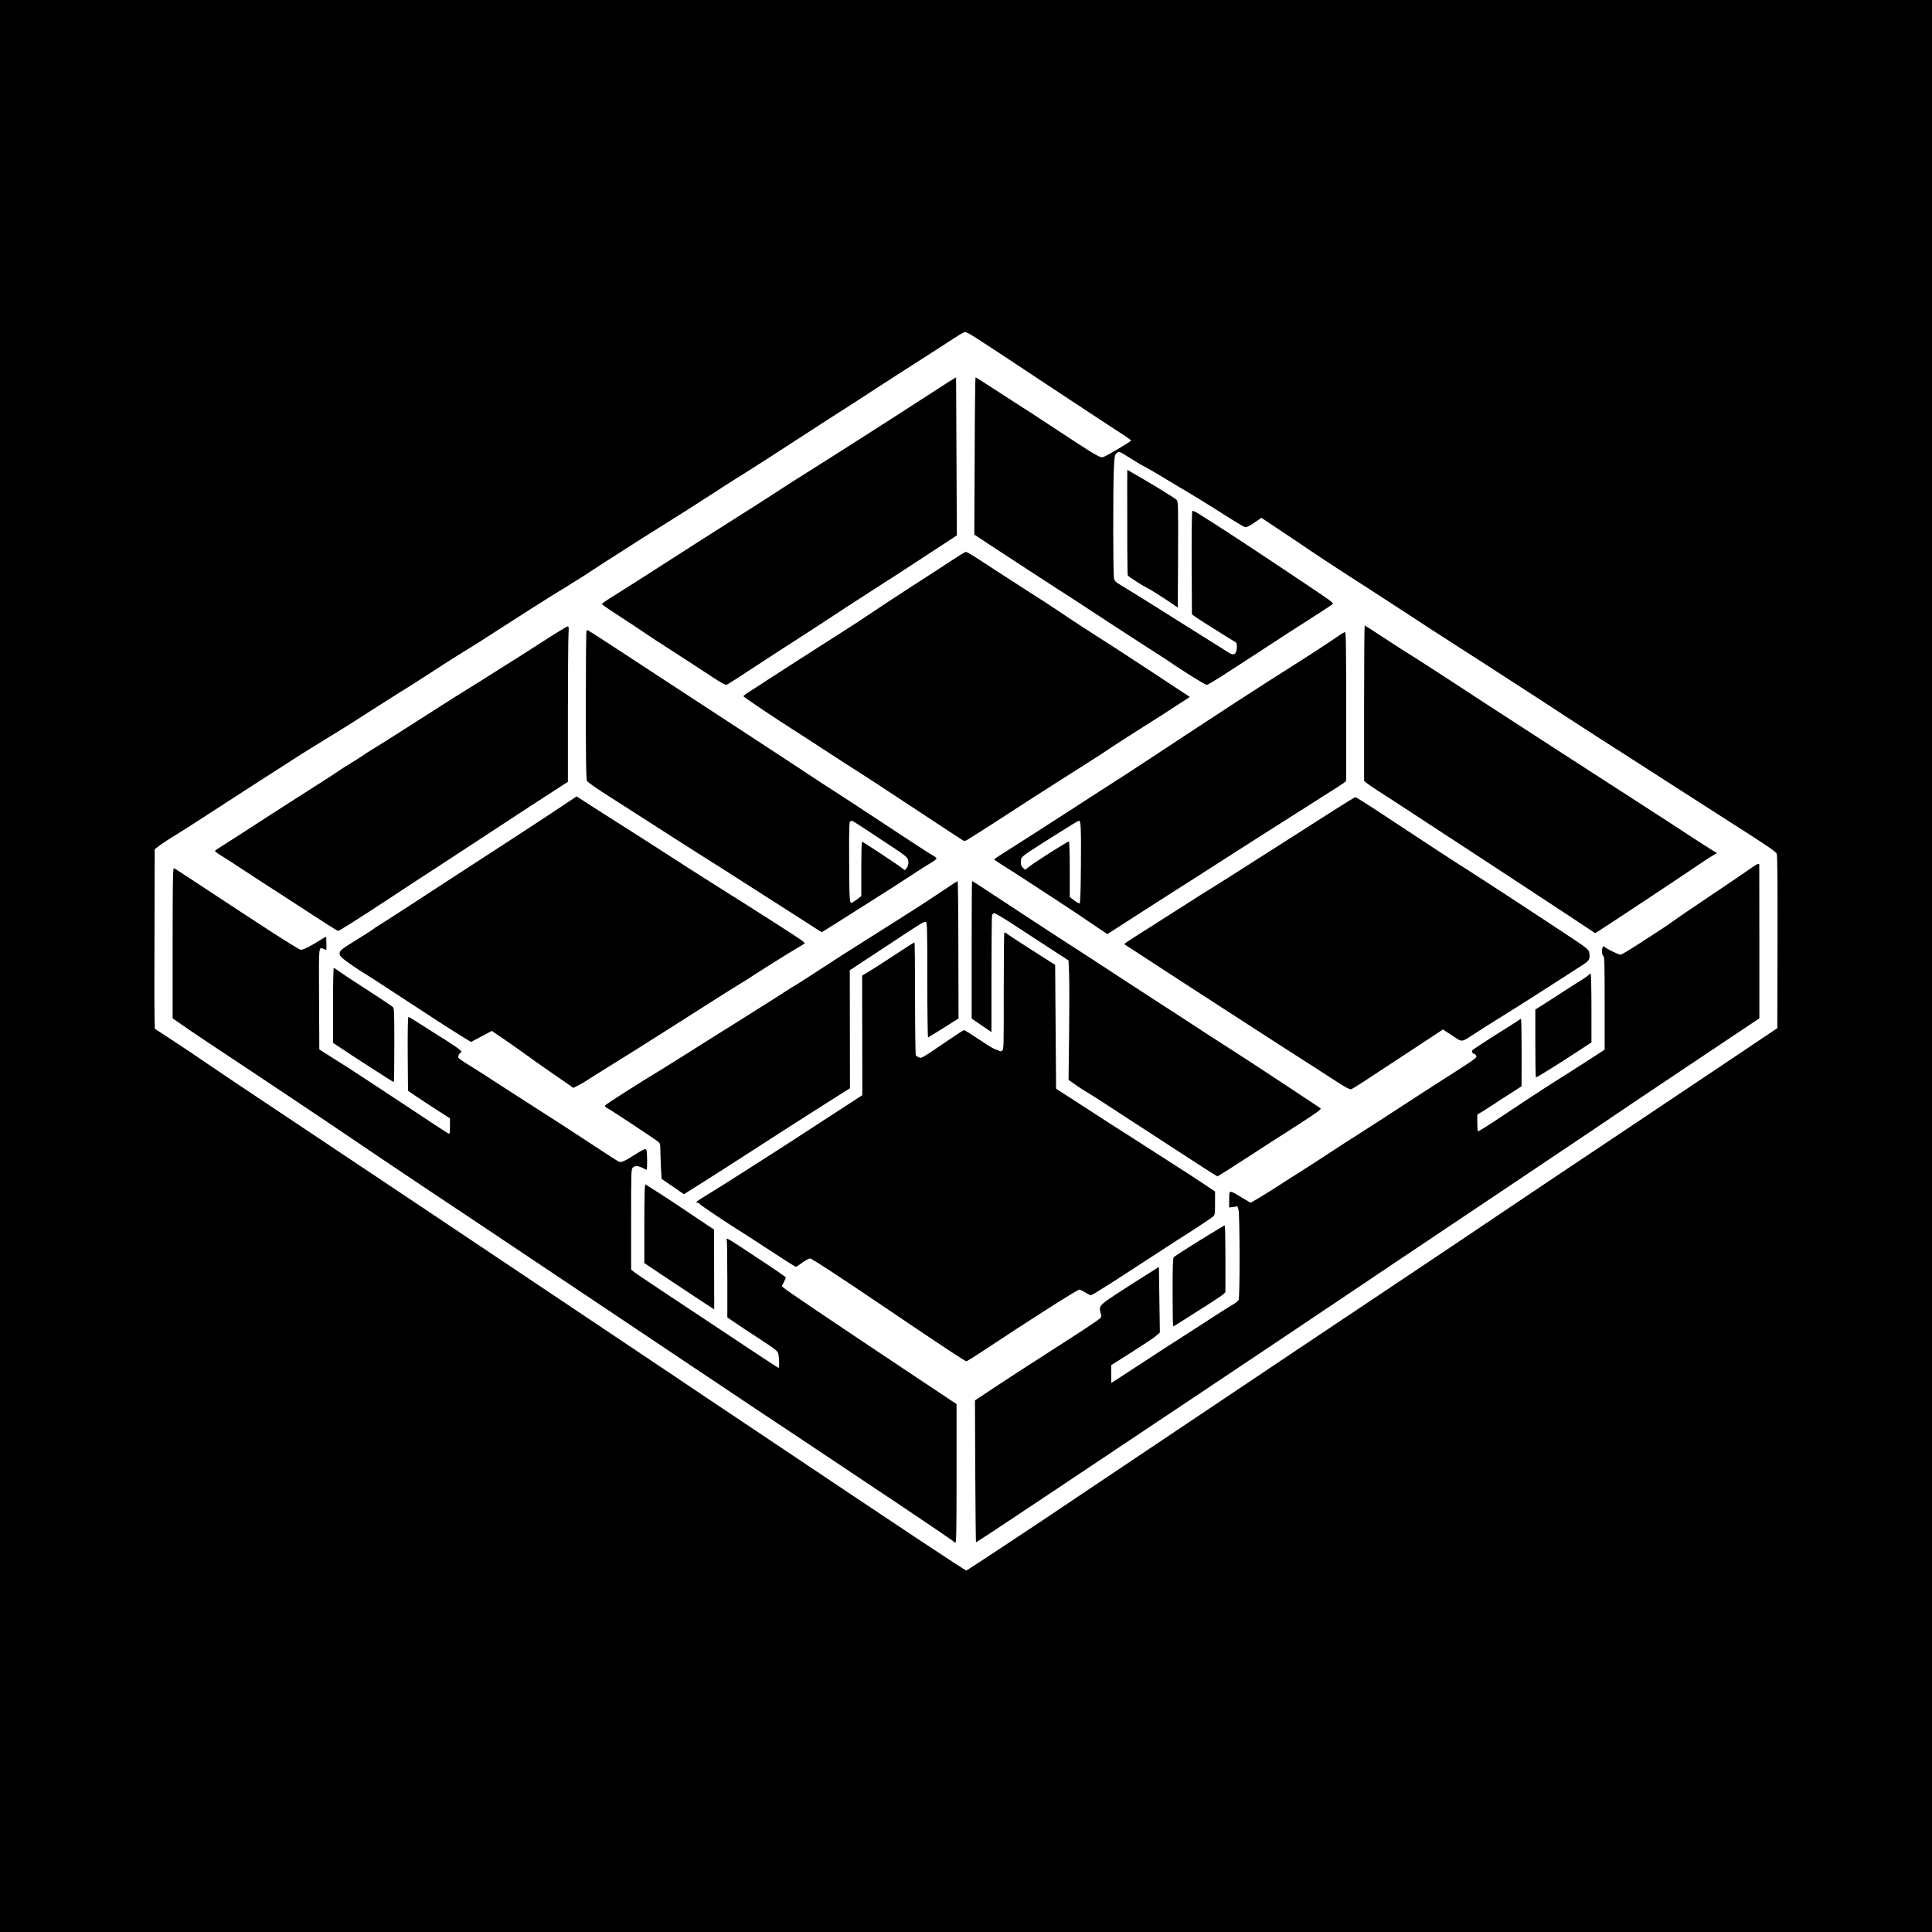
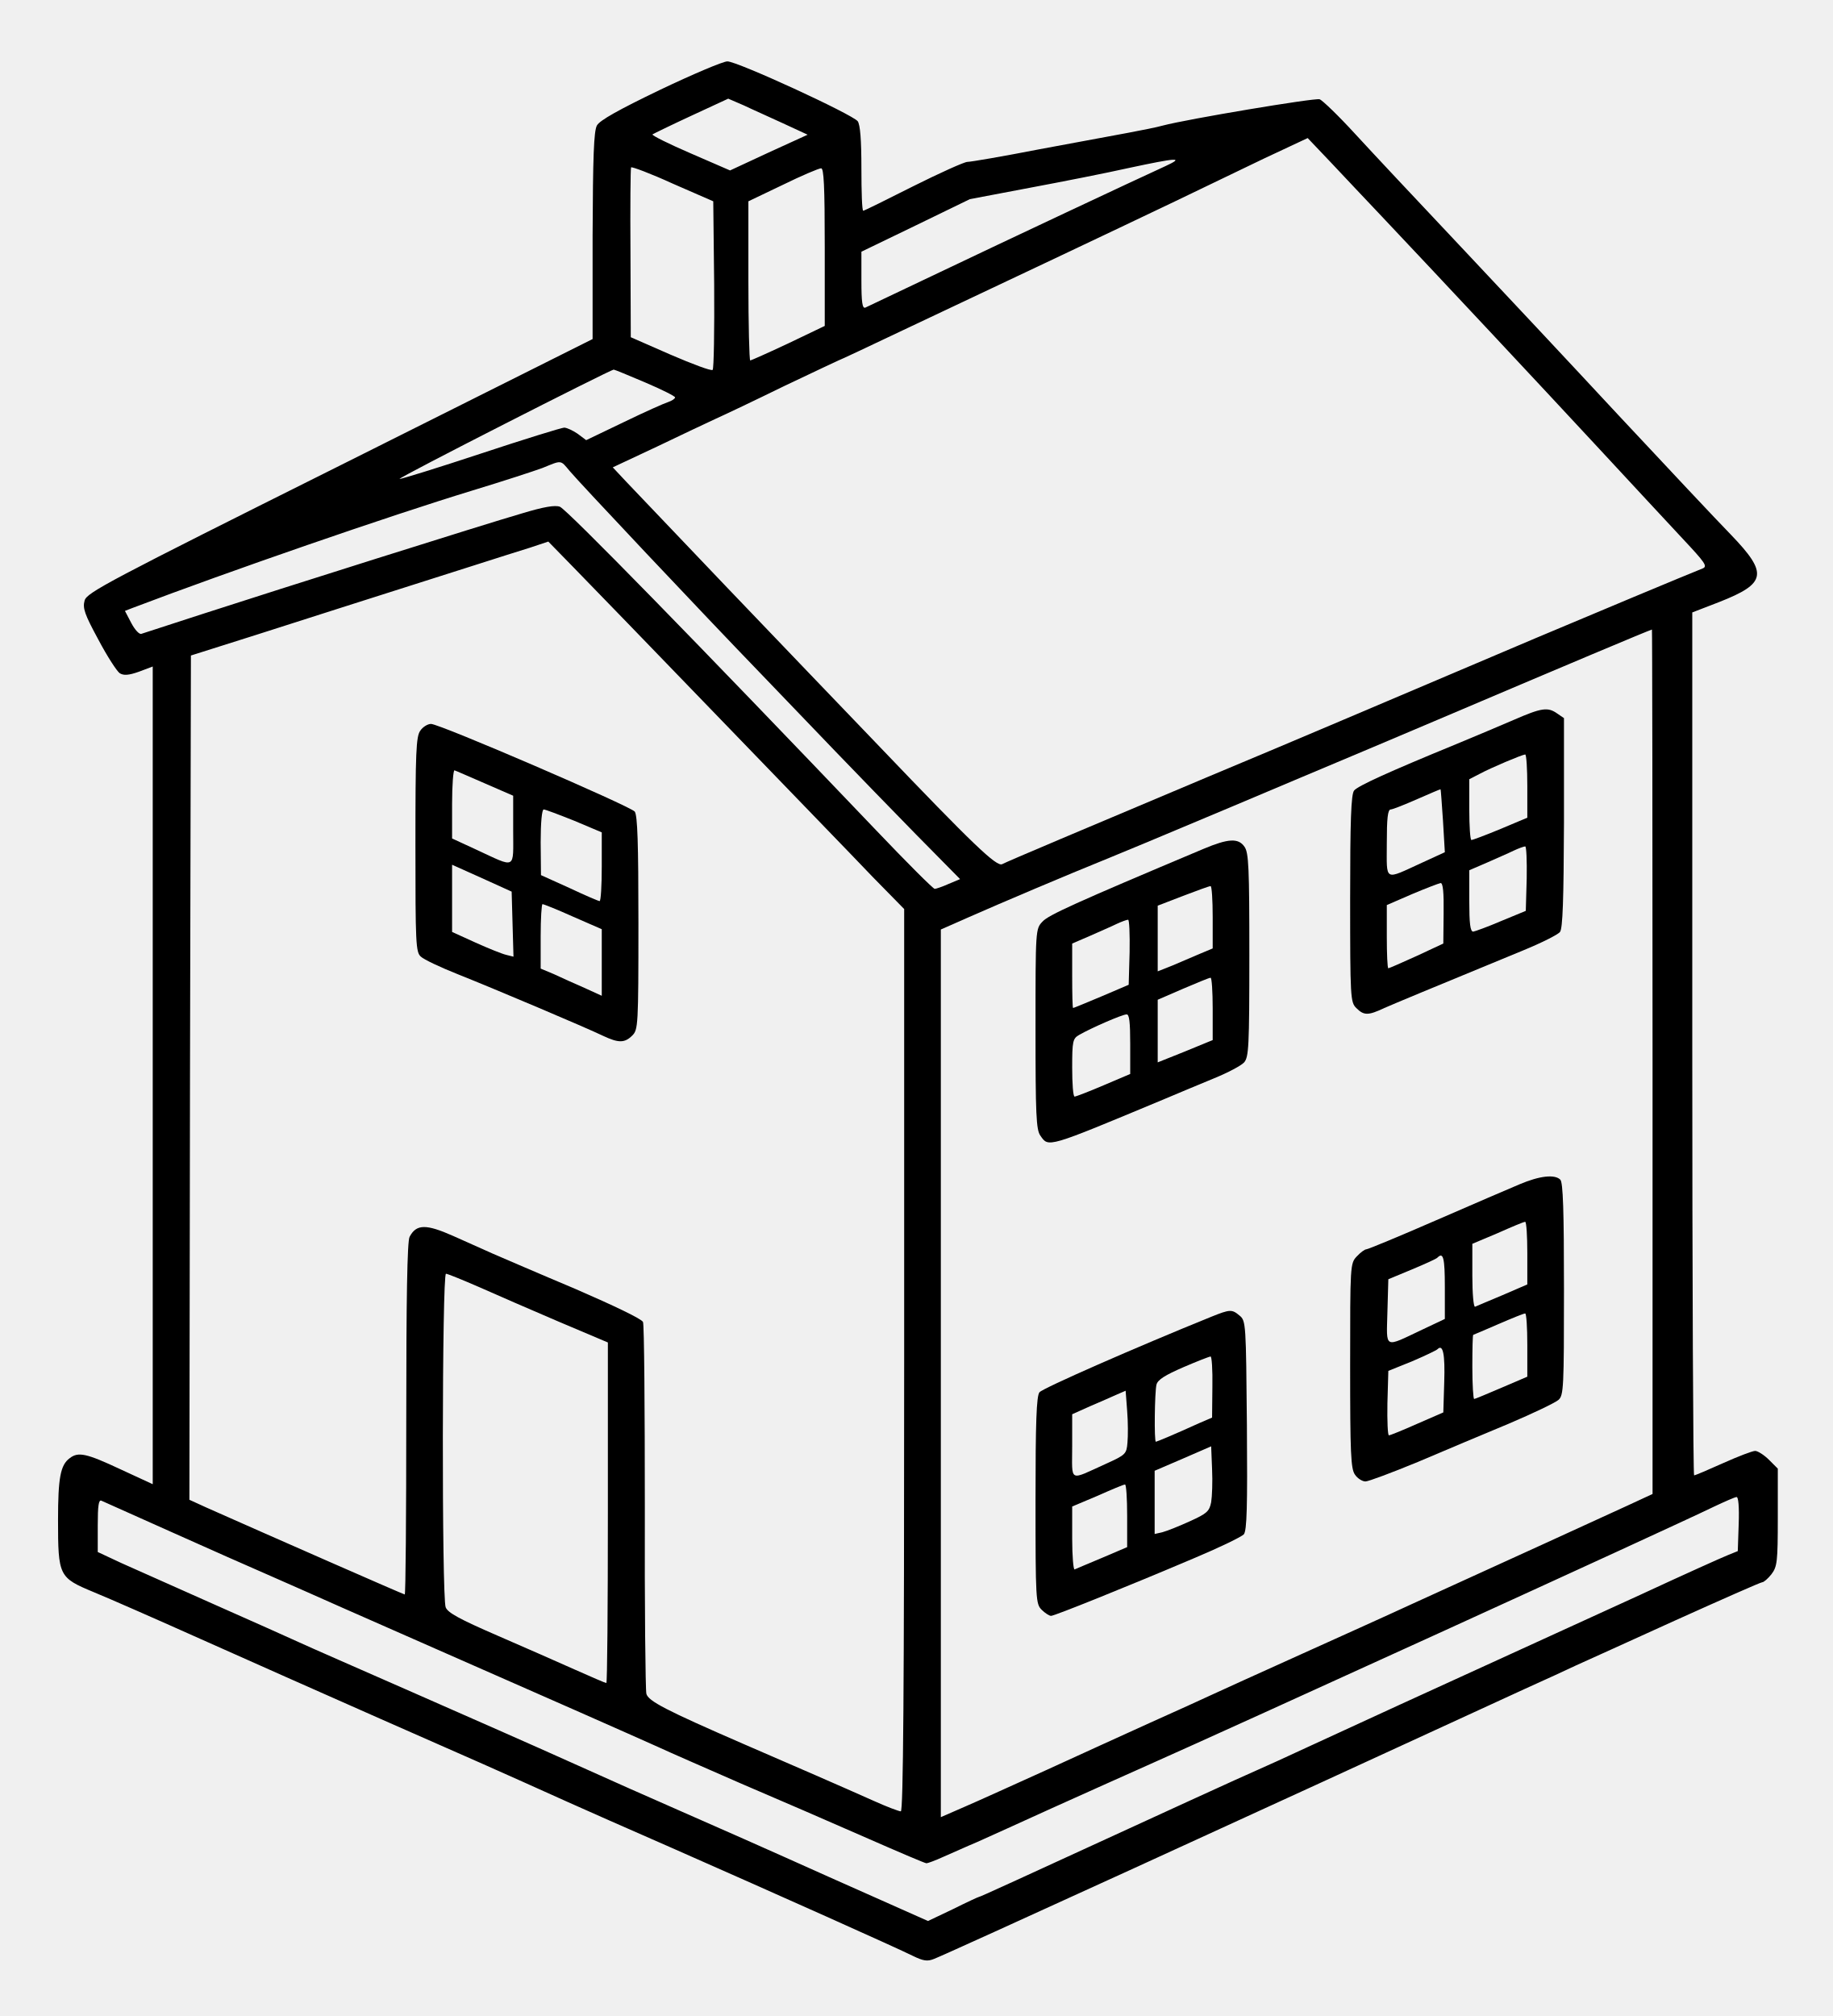
- <svg xmlns="http://www.w3.org/2000/svg" version="1.0" width="2048pt" height="2048pt" viewBox="0 0 2048 2048" preserveAspectRatio="xMidYMid meet">
-   <rect width="100%" height="100%" fill="#000000" />
-   <g transform="translate(0,2048) scale(0.1,-0.1)" fill="#ffffff" stroke="none">
-     <path d="M10114 16895 c-209 -136 -362 -234 -552 -355 -108 -69 -262 -169 -342 -221 -80 -53 -181 -118 -225 -146 -44 -28 -142 -90 -217 -139 -570 -371 -768 -498 -994 -639 -52 -33 -155 -98 -227 -146 -231 -149 -347 -223 -567 -360 -118 -74 -263 -165 -322 -204 -59 -38 -140 -90 -180 -115 -40 -25 -127 -81 -193 -125 -67 -44 -147 -96 -179 -115 -32 -19 -74 -46 -94 -59 -21 -13 -62 -39 -92 -56 -59 -34 -571 -360 -755 -480 -60 -40 -143 -92 -183 -116 -40 -24 -91 -56 -115 -71 -23 -15 -64 -41 -92 -58 -27 -17 -122 -77 -210 -135 -157 -102 -230 -149 -370 -235 -38 -24 -164 -104 -280 -178 -115 -74 -237 -152 -270 -172 -64 -40 -211 -130 -365 -225 -52 -32 -138 -86 -190 -120 -52 -34 -126 -82 -165 -106 -262 -168 -429 -276 -663 -428 -147 -96 -325 -210 -396 -254 -72 -43 -154 -97 -183 -119 l-53 -40 -2 -797 c-2 -438 -2 -866 0 -951 l3 -155 197 -129 c108 -70 271 -180 362 -243 91 -63 431 -291 755 -506 325 -216 984 -656 1465 -978 481 -322 1242 -831 1690 -1131 448 -299 914 -611 1035 -693 121 -82 492 -331 825 -553 1657 -1110 2264 -1513 2274 -1510 11 3 840 551 1051 695 61 41 297 200 525 352 228 153 665 445 970 650 684 459 1469 984 1720 1151 339 225 1539 1030 1740 1167 25 17 187 126 360 241 329 219 995 665 1773 1186 l457 307 2 742 c2 760 0 1081 -8 1107 -7 21 -109 91 -487 331 -183 117 -462 296 -622 399 -159 103 -380 244 -490 315 -270 172 -366 234 -638 411 -128 84 -277 181 -332 217 -55 35 -165 107 -245 158 -147 96 -374 242 -575 371 -180 115 -301 194 -575 373 -143 94 -302 197 -352 229 -218 140 -323 207 -483 313 -93 62 -174 116 -180 120 -5 5 -117 79 -247 166 l-237 158 -66 -46 c-36 -25 -77 -48 -89 -51 -25 -6 -28 -4 -351 201 -88 55 -216 134 -285 175 -69 40 -152 90 -185 110 -89 55 -226 135 -260 152 -32 16 -102 58 -200 120 -68 43 -78 45 -103 20 -16 -16 -20 -42 -25 -178 -9 -208 -8 -1088 1 -1138 6 -36 14 -44 75 -80 94 -56 443 -274 672 -419 105 -66 236 -148 292 -183 56 -34 121 -76 146 -92 60 -42 89 -48 104 -23 18 29 20 101 3 112 -8 4 -50 30 -92 56 -203 127 -287 180 -328 208 l-45 32 -3 543 c-1 301 2 548 7 553 5 5 36 -9 72 -32 35 -23 102 -65 148 -94 150 -94 490 -318 1045 -690 221 -148 238 -162 220 -174 -10 -8 -125 -82 -254 -165 -129 -82 -278 -178 -330 -213 -121 -79 -425 -277 -599 -389 -74 -47 -141 -86 -149 -86 -16 0 -274 160 -397 247 -16 11 -78 52 -137 89 -59 38 -149 96 -200 129 -95 61 -375 243 -598 390 -69 45 -191 125 -272 176 -143 92 -431 280 -716 467 l-144 95 4 833 c1 459 6 834 9 834 4 0 71 -42 150 -94 79 -52 203 -132 274 -177 72 -45 234 -150 360 -234 526 -346 537 -352 575 -338 40 15 290 164 290 173 0 4 -30 27 -67 51 -101 64 -489 320 -923 607 -704 467 -744 492 -773 492 -7 0 -58 -29 -113 -65z m25 -1253 l4 -837 -144 -95 c-79 -51 -227 -148 -329 -215 -102 -67 -248 -162 -325 -210 -77 -49 -232 -149 -345 -223 -335 -220 -519 -340 -732 -476 -51 -33 -191 -124 -310 -202 -119 -79 -227 -148 -239 -154 -32 -18 -18 -26 -369 205 -69 45 -190 124 -270 175 -80 51 -167 108 -195 127 -48 34 -251 168 -422 279 -46 30 -83 58 -83 62 0 4 61 46 136 92 74 47 160 101 190 120 30 19 118 76 197 126 416 267 729 467 924 590 120 75 295 187 388 248 94 62 227 147 298 191 70 44 152 96 182 115 31 19 131 83 223 141 231 146 846 541 1025 658 81 53 157 102 170 108 12 7 22 13 22 13 0 0 2 -377 4 -838z m1991 -247 c145 -85 327 -198 343 -214 16 -16 17 -54 15 -579 l-3 -563 -65 45 c-115 78 -238 155 -267 168 -34 15 -191 116 -198 128 -5 8 -7 487 -6 977 l1 142 63 -36 c34 -20 87 -50 117 -68z m-1802 -814 c42 -27 148 -95 234 -152 87 -57 247 -160 355 -229 109 -68 249 -160 312 -203 91 -63 377 -249 566 -368 40 -25 718 -470 774 -508 l44 -29 -119 -77 c-65 -43 -141 -92 -169 -110 -27 -18 -99 -63 -160 -101 -117 -73 -390 -249 -440 -284 -16 -12 -104 -69 -195 -126 -91 -58 -192 -122 -225 -143 -193 -122 -484 -309 -640 -411 -99 -65 -215 -139 -258 -166 -43 -27 -101 -64 -128 -81 -41 -27 -54 -31 -70 -22 -11 6 -219 142 -462 303 -403 266 -526 347 -790 515 -48 31 -174 113 -280 182 -105 69 -230 149 -277 179 -184 117 -520 342 -520 350 0 4 30 27 68 50 37 24 123 80 192 125 127 83 486 313 795 510 94 59 240 155 325 213 85 58 279 184 430 282 151 97 334 216 405 263 72 48 136 87 143 87 7 0 47 -22 90 -49z m4330 -854 c103 -67 202 -132 219 -142 87 -53 392 -249 650 -419 158 -104 376 -245 483 -314 107 -69 265 -171 350 -227 135 -88 327 -212 495 -320 68 -44 205 -132 290 -187 39 -25 126 -82 195 -126 236 -152 444 -287 596 -387 84 -55 178 -115 209 -134 l56 -34 -48 -28 c-26 -15 -91 -57 -143 -93 -149 -102 -948 -632 -1071 -710 l-30 -18 -82 55 c-74 49 -285 189 -872 574 -104 69 -343 225 -530 347 -187 122 -387 253 -445 291 -171 112 -289 189 -385 250 -49 32 -100 67 -112 78 l-23 20 0 824 c0 453 3 823 6 823 3 0 90 -55 192 -123z m-8632 26 c-3 -49 -5 -419 -6 -824 l0 -737 -52 -33 c-92 -58 -505 -328 -910 -594 -125 -82 -315 -206 -420 -275 -106 -68 -317 -206 -468 -306 -381 -251 -579 -376 -588 -372 -14 5 -170 105 -366 233 -101 66 -214 140 -252 164 -172 110 -219 141 -379 246 -93 62 -202 132 -242 156 -54 33 -69 47 -60 55 7 6 55 37 107 69 52 33 185 118 295 190 110 72 285 184 388 250 366 233 462 295 502 323 22 16 94 62 160 102 66 41 122 77 125 80 3 4 37 26 75 49 39 23 108 67 155 96 47 30 214 137 372 237 158 101 313 200 345 220 32 20 112 70 178 111 66 41 179 111 250 157 72 46 166 105 210 132 44 27 188 119 319 204 132 85 246 154 254 154 11 0 13 -16 8 -87z m529 -162 c176 -115 415 -271 530 -347 116 -76 377 -246 580 -379 204 -133 462 -302 575 -376 431 -284 598 -394 632 -414 18 -10 212 -138 721 -473 144 -95 279 -182 300 -193 21 -11 37 -25 34 -32 -2 -7 -28 -26 -58 -43 -30 -17 -133 -82 -229 -146 -96 -63 -220 -143 -275 -177 -92 -58 -148 -93 -475 -301 -63 -40 -130 -82 -147 -92 l-33 -20 -187 120 c-173 110 -495 316 -705 451 -48 31 -189 121 -315 200 -248 157 -383 243 -628 401 -88 57 -268 172 -400 256 -138 87 -245 162 -252 175 -10 19 -13 205 -13 805 0 429 3 784 7 787 3 4 9 7 12 7 4 0 150 -94 326 -209z m7715 -600 l0 -790 -32 -25 c-18 -13 -100 -66 -183 -118 -82 -52 -199 -126 -260 -165 -410 -260 -552 -351 -805 -513 -157 -101 -397 -255 -535 -342 -237 -151 -423 -271 -626 -402 l-90 -58 -112 75 c-62 41 -155 104 -207 140 -52 35 -158 105 -235 155 -77 50 -205 134 -285 186 -80 53 -193 126 -252 162 -60 37 -108 70 -108 73 0 7 -13 -1 395 258 138 88 326 209 418 269 204 132 240 156 409 264 73 46 264 170 423 275 742 490 1161 762 1510 982 198 125 401 258 495 323 30 22 61 39 68 39 9 1 12 -163 12 -788z m-7645 -1281 c94 -59 256 -163 360 -230 251 -163 394 -254 665 -425 370 -232 813 -516 848 -543 17 -13 32 -27 32 -31 0 -3 -35 -26 -78 -50 -68 -38 -445 -275 -512 -321 -14 -9 -61 -39 -105 -65 -44 -27 -109 -67 -145 -90 -36 -23 -114 -73 -175 -111 -60 -39 -193 -123 -295 -188 -301 -192 -633 -401 -815 -513 -93 -58 -181 -113 -195 -123 -15 -10 -50 -30 -79 -45 l-54 -27 -56 40 c-31 21 -121 84 -201 139 -80 55 -199 139 -264 187 -66 48 -170 121 -231 162 l-112 76 -110 -59 -110 -58 -89 54 c-98 60 -345 219 -548 353 -226 149 -448 293 -533 345 -45 28 -113 75 -152 104 -57 42 -71 58 -71 80 0 33 18 47 200 159 74 46 143 90 153 98 9 8 26 20 36 26 33 18 426 273 876 567 127 82 381 248 565 367 184 120 413 270 509 334 l173 116 172 -111 c94 -60 248 -158 341 -217z m8023 143 c480 -317 796 -524 909 -594 133 -84 765 -497 1095 -716 168 -112 188 -128 194 -157 12 -69 3 -88 -63 -131 -35 -22 -116 -74 -180 -116 -217 -140 -516 -331 -678 -431 -88 -55 -212 -133 -275 -174 -169 -109 -142 -106 -256 -31 l-98 64 -70 -46 c-39 -25 -180 -118 -313 -206 -471 -311 -573 -377 -592 -382 -12 -3 -58 21 -133 69 -128 84 -380 246 -561 361 -67 43 -245 158 -395 255 -324 210 -531 344 -721 467 -77 50 -242 157 -367 239 l-227 148 24 19 c13 10 125 82 249 160 124 79 295 188 380 242 85 55 211 135 280 177 119 74 205 128 527 334 78 50 231 147 339 216 109 69 297 189 418 267 122 78 227 142 234 143 6 0 132 -79 280 -177z m4001 -538 c0 -3 1 -371 1 -818 l0 -812 -617 -412 c-340 -227 -658 -440 -708 -474 -139 -95 -600 -406 -1255 -844 -1261 -844 -1600 -1072 -1745 -1170 -150 -101 -1485 -996 -1785 -1195 -87 -58 -209 -139 -272 -181 -62 -42 -187 -126 -278 -186 -91 -60 -497 -332 -903 -603 -405 -271 -739 -491 -741 -489 -2 2 -6 342 -8 754 l-3 750 185 123 c159 106 446 291 773 501 192 123 343 223 364 243 18 16 20 25 12 51 -19 67 -13 83 49 130 31 25 172 117 312 206 l255 161 5 -348 5 -347 -33 -30 c-27 -25 -134 -96 -444 -292 l-38 -23 0 -95 0 -95 58 37 c33 21 114 74 181 118 202 132 486 317 574 372 45 29 161 103 257 166 96 62 196 125 222 140 26 15 52 36 58 47 14 26 13 902 -1 954 l-11 38 -44 -6 -44 -6 0 86 c0 103 -5 103 133 20 l94 -56 94 55 c52 31 148 91 214 134 66 43 169 109 229 146 60 38 195 125 300 194 105 69 231 151 280 181 48 30 164 105 257 165 447 291 523 340 639 414 378 241 391 250 378 271 -7 11 -18 20 -24 20 -15 0 -24 23 -16 37 7 10 203 137 382 248 52 32 102 65 111 72 8 7 19 13 22 13 4 0 7 -161 7 -357 l-1 -358 -77 -50 c-42 -27 -93 -60 -113 -72 -20 -12 -59 -37 -85 -56 -27 -18 -82 -53 -121 -78 l-73 -44 0 -86 c0 -47 3 -88 6 -92 4 -3 99 56 213 132 246 165 466 309 616 404 61 39 134 85 163 103 28 19 76 49 105 67 28 18 96 62 150 97 l97 63 0 494 c0 403 -2 495 -13 499 -8 3 -14 21 -15 42 -2 42 13 74 26 56 10 -16 148 -84 170 -84 10 0 83 43 162 94 80 52 192 125 250 162 58 37 130 86 160 109 30 23 213 147 405 276 193 129 379 256 415 282 58 41 75 48 79 32z m-16649 -138 c509 -335 673 -443 905 -593 143 -92 270 -170 282 -172 22 -4 101 35 211 105 29 18 55 33 57 33 3 0 5 -31 5 -70 l0 -70 -26 10 c-58 22 -54 57 -52 -527 l3 -538 87 -55 c48 -30 147 -93 220 -139 73 -47 338 -221 589 -387 250 -167 463 -306 472 -310 15 -5 17 3 17 77 l0 84 -148 95 c-81 52 -181 118 -222 146 l-75 52 -3 391 c-1 252 1 391 8 391 5 0 58 -31 117 -70 60 -38 135 -86 168 -107 179 -110 275 -177 275 -189 0 -8 -4 -14 -8 -14 -5 0 -14 -11 -20 -25 -10 -22 -8 -27 21 -48 18 -14 64 -43 102 -66 39 -23 212 -134 385 -247 173 -112 374 -241 445 -286 72 -45 263 -169 425 -276 162 -107 305 -199 318 -205 27 -13 59 1 182 79 93 58 105 62 114 38 7 -19 8 -204 1 -204 -3 0 -23 9 -45 20 -48 24 -78 25 -102 3 -17 -15 -18 -45 -18 -548 l0 -532 23 -20 c19 -18 256 -176 1343 -896 105 -70 194 -127 198 -127 8 0 7 94 -2 143 -7 36 -16 43 -212 172 -113 73 -233 153 -267 177 l-63 43 0 402 c0 221 -3 408 -6 417 -11 29 13 17 133 -62 65 -43 202 -134 306 -202 103 -68 187 -127 187 -132 0 -5 -9 -27 -21 -50 l-21 -41 24 -22 c22 -22 582 -400 1421 -958 l407 -271 0 -739 c0 -588 -3 -737 -12 -731 -7 4 -22 15 -33 24 -15 13 -606 412 -793 535 -24 16 -606 404 -737 492 -66 44 -219 146 -340 226 -121 80 -296 196 -390 260 -93 63 -305 204 -470 314 -165 110 -586 392 -935 626 -349 234 -977 654 -1395 933 -418 278 -771 514 -785 524 -14 9 -144 97 -290 195 -146 98 -391 264 -545 368 -154 104 -521 348 -815 544 -294 195 -542 360 -551 367 -9 6 -62 42 -118 81 l-101 70 0 798 c0 641 3 798 13 794 7 -2 78 -48 157 -100z m8159 -765 l2 -728 -158 -100 c-86 -54 -161 -100 -165 -102 -4 -2 -8 271 -8 607 0 541 -2 612 -15 618 -19 7 -48 -11 -407 -249 -153 -101 -305 -201 -339 -223 l-61 -40 1 -625 1 -626 -127 -80 c-257 -162 -464 -295 -728 -465 -319 -207 -630 -406 -790 -506 l-115 -72 -83 57 c-45 31 -98 68 -118 81 l-36 24 -7 126 c-3 69 -6 153 -6 187 0 45 -4 65 -17 76 -33 29 -511 345 -542 359 -17 8 -30 20 -29 28 2 11 345 230 618 395 30 18 150 93 265 166 297 188 309 195 462 290 75 47 190 119 254 160 65 41 150 95 190 120 40 25 101 64 136 88 36 23 67 42 69 42 3 0 100 62 217 138 245 160 351 228 517 332 128 80 503 318 635 403 44 29 145 96 225 149 80 54 148 98 151 98 4 0 8 -328 8 -728z m193 700 c24 -16 115 -75 203 -133 87 -57 268 -176 402 -264 134 -88 292 -191 353 -230 99 -62 326 -211 727 -473 73 -48 188 -123 257 -167 69 -44 210 -135 313 -203 103 -68 262 -171 353 -229 91 -58 201 -129 244 -157 106 -68 745 -490 775 -511 l23 -17 -23 -24 c-13 -12 -143 -99 -289 -192 -146 -93 -330 -211 -410 -264 -187 -122 -369 -238 -375 -238 -5 0 -258 163 -500 321 -88 58 -202 132 -253 165 -51 32 -194 125 -317 206 -210 138 -270 175 -348 222 -18 10 -61 39 -96 64 l-64 45 6 486 c3 267 3 552 0 633 l-6 147 -211 137 c-116 76 -289 189 -385 251 -95 62 -181 113 -191 113 -10 0 -20 -10 -24 -22 -3 -13 -6 -297 -6 -631 l0 -608 -105 72 -105 72 0 729 c0 400 2 728 4 728 3 0 24 -13 48 -28z m583 -701 l250 -159 5 -657 5 -656 115 -74 c63 -41 189 -122 280 -181 170 -111 186 -121 380 -244 63 -40 158 -101 210 -135 52 -34 172 -111 265 -170 94 -60 230 -148 303 -197 l132 -88 0 -124 c0 -112 -2 -125 -21 -142 -20 -18 -235 -160 -364 -240 -33 -21 -188 -122 -345 -224 -157 -103 -331 -215 -388 -251 -56 -35 -121 -76 -145 -91 -23 -14 -47 -27 -54 -27 -7 -1 -34 13 -60 29 -26 17 -54 30 -62 30 -20 0 -589 -363 -1015 -647 -93 -62 -175 -113 -183 -113 -12 0 -286 181 -803 531 -552 374 -835 559 -853 559 -11 0 -48 -20 -83 -45 -34 -25 -65 -45 -68 -45 -3 0 -129 80 -279 178 -149 98 -290 189 -312 202 -104 63 -421 275 -428 287 -4 7 -15 13 -22 13 -32 0 -9 18 123 98 75 45 236 147 358 225 121 78 290 186 375 240 85 54 265 171 401 260 137 89 302 197 368 239 l120 78 1 52 c0 29 0 315 -1 635 l-1 581 63 38 c35 21 133 83 218 139 229 150 268 175 274 175 3 0 6 -267 6 -592 0 -326 4 -598 8 -605 4 -6 19 -16 33 -22 29 -11 25 -13 311 182 86 59 161 107 167 107 9 0 54 -29 239 -151 41 -27 86 -52 100 -55 15 -4 32 -11 38 -15 6 -5 18 -3 28 4 16 12 17 57 16 628 0 338 3 618 6 622 4 4 15 0 24 -8 8 -8 128 -86 265 -174z m-7326 -237 c34 -25 113 -77 174 -116 125 -80 353 -230 380 -251 16 -13 17 -45 17 -406 0 -215 -2 -391 -6 -391 -3 0 -35 20 -72 43 -37 24 -119 77 -182 117 -63 40 -177 114 -252 164 l-137 91 -1 398 c0 218 4 397 8 397 4 0 36 -21 71 -46z m13261 -379 l0 -365 -142 -93 c-242 -158 -433 -277 -447 -277 -3 0 -6 161 -6 359 l0 359 123 78 c67 44 155 100 195 126 39 26 109 70 153 98 45 27 87 57 94 65 7 8 16 15 21 15 5 0 9 -162 9 -365z m-9880 -1964 c74 -47 207 -135 295 -195 88 -59 188 -126 222 -149 l62 -40 1 -423 1 -424 -158 103 c-87 57 -254 168 -371 246 l-212 142 0 420 c1 325 4 418 13 413 7 -4 73 -46 147 -93z m6000 -695 l0 -354 -23 -22 c-20 -19 -150 -103 -469 -304 -31 -20 -59 -36 -62 -36 -3 0 -6 162 -6 361 0 275 3 363 13 373 14 14 251 164 392 249 55 33 109 66 120 73 11 7 23 13 28 13 4 1 7 -158 7 -353z" />
-     <path d="M9012 11773 c-10 -4 -12 -85 -11 -391 2 -419 4 -472 24 -472 6 0 33 16 59 35 l46 36 0 290 c0 160 3 289 8 287 25 -11 377 -243 425 -281 l29 -22 19 24 c23 28 25 78 4 109 -9 12 -62 52 -118 89 -56 36 -182 120 -280 185 -98 65 -181 118 -185 117 -4 0 -13 -3 -20 -6z" />
-     <path d="M11170 11618 c-363 -230 -344 -216 -348 -269 -2 -36 2 -49 21 -67 l24 -22 35 27 c65 53 412 273 429 273 5 0 9 -128 9 -295 l0 -294 47 -36 c25 -19 51 -34 57 -32 8 3 12 128 14 398 3 405 0 479 -21 479 -7 0 -127 -73 -267 -162z" />
+ <svg xmlns="http://www.w3.org/2000/svg" version="1.0" width="600pt" height="660pt" viewBox="470 166 600 660" preserveAspectRatio="xMidYMid meet">
+   <g transform="translate(0,1024) scale(0.1,-0.1)" fill="#000000" stroke="none">
+     <path d="M6861 8286 c-135 -65 -198 -100 -207 -117 -10 -19 -13 -101 -14 -361 l0 -338 -827 -414 c-759 -379 -829 -416 -836 -442 -7 -25 0 -45 45 -128 29 -55 61 -104 70 -110 13 -8 29 -7 63 5 l45 17 0 -1339 0 -1338 -106 49 c-111 52 -138 58 -166 36 -30 -22 -38 -64 -38 -202 0 -184 3 -189 116 -236 49 -20 206 -89 349 -153 143 -64 409 -182 590 -262 305 -134 382 -168 615 -273 47 -21 200 -89 340 -150 347 -153 736 -327 788 -353 35 -17 48 -19 70 -10 42 16 1059 481 1932 883 69 31 145 66 170 78 25 11 170 77 322 146 153 69 282 126 287 126 5 0 19 12 30 26 19 25 21 40 21 186 l0 160 -29 29 c-16 16 -37 29 -45 29 -9 0 -56 -18 -105 -40 -49 -22 -91 -40 -95 -40 -3 0 -6 636 -6 1413 l0 1412 88 34 c155 61 161 93 39 220 -46 47 -211 223 -368 391 -156 168 -392 420 -524 560 -132 140 -285 303 -339 362 -55 60 -107 110 -116 113 -16 5 -434 -65 -513 -86 -21 -6 -73 -16 -115 -24 -43 -8 -173 -32 -291 -54 -118 -23 -223 -41 -234 -41 -10 0 -90 -36 -178 -80 -87 -44 -160 -80 -163 -80 -4 0 -6 62 -6 138 0 95 -4 143 -12 155 -18 23 -396 197 -427 196 -14 0 -113 -42 -220 -93z m403 -110 l80 -37 -127 -58 -127 -59 -129 56 c-72 31 -128 59 -125 62 3 2 60 30 127 61 l121 56 51 -22 c27 -13 86 -39 129 -59z m1961 -306 c171 -181 522 -556 711 -760 104 -112 227 -245 273 -294 73 -78 82 -90 65 -97 -41 -16 -388 -161 -544 -227 -601 -255 -759 -323 -1075 -455 -408 -172 -655 -276 -674 -286 -18 -10 -96 65 -401 384 -63 66 -169 176 -235 245 -100 104 -406 424 -594 622 l-45 48 145 68 c79 38 166 79 192 91 27 12 128 60 224 107 97 46 177 84 178 84 2 0 104 48 226 106 123 58 337 159 474 224 138 65 318 151 400 190 83 40 214 103 293 141 l143 67 77 -81 c42 -45 118 -125 167 -177z m-710 166 c-105 -48 -520 -243 -740 -348 -126 -60 -236 -112 -242 -115 -10 -4 -13 17 -13 89 l0 94 178 86 177 86 195 37 c107 20 254 49 325 65 159 34 185 36 120 6z m-1477 -388 c1 -149 -1 -275 -5 -279 -5 -4 -66 19 -138 50 l-130 57 -1 275 c-1 151 0 277 2 281 2 3 64 -20 136 -53 l133 -58 3 -273z m362 123 l0 -258 -119 -57 c-66 -31 -122 -56 -125 -56 -3 0 -6 117 -6 261 l0 260 113 54 c61 30 118 54 125 54 9 1 12 -57 12 -258z m-588 -443 c54 -23 98 -45 98 -49 0 -4 -10 -11 -22 -15 -13 -4 -78 -33 -146 -66 l-123 -59 -28 21 c-16 11 -36 20 -44 20 -8 0 -131 -38 -273 -85 -142 -47 -262 -84 -266 -83 -7 3 689 357 701 358 3 0 49 -19 103 -42z m-247 -290 c29 -35 431 -462 630 -668 66 -69 174 -181 240 -250 66 -69 185 -191 264 -272 l144 -146 -38 -16 c-20 -9 -41 -16 -45 -16 -5 0 -91 86 -192 192 -587 615 -1011 1049 -1035 1059 -16 6 -52 0 -125 -22 -124 -36 -789 -246 -1048 -330 -102 -33 -191 -62 -197 -64 -7 -3 -22 14 -33 35 l-21 40 23 9 c321 122 842 302 1114 385 99 30 203 64 230 74 64 26 58 27 89 -10z m494 -813 c217 -225 442 -457 498 -516 l103 -105 0 -1477 c0 -1087 -3 -1477 -11 -1477 -6 0 -46 15 -88 34 -42 19 -129 57 -193 85 -65 28 -171 74 -235 102 -253 110 -311 140 -317 164 -3 13 -6 288 -5 612 0 323 -2 596 -6 605 -4 10 -94 53 -223 109 -119 50 -239 102 -267 114 -27 12 -87 39 -132 59 -88 39 -120 39 -142 -3 -8 -13 -11 -209 -11 -595 0 -317 -2 -576 -5 -576 -4 0 -441 192 -648 284 l-57 26 2 1382 3 1382 215 68 c193 62 313 100 715 228 66 21 147 47 180 57 l60 20 84 -86 c46 -47 262 -270 480 -496z m3051 -1121 l0 -1415 -82 -38 c-84 -39 -431 -197 -703 -321 -82 -38 -251 -114 -375 -170 -124 -56 -250 -113 -280 -127 -30 -14 -122 -56 -205 -93 -82 -37 -235 -107 -340 -155 -104 -47 -225 -102 -267 -120 l-78 -34 0 1453 0 1453 93 41 c109 48 309 133 462 195 61 25 169 70 240 100 72 30 243 102 380 160 138 58 340 143 450 190 435 185 687 291 703 296 1 1 2 -636 2 -1415z m-3843 -737 c54 -24 171 -75 260 -113 l163 -69 0 -557 c0 -307 -2 -558 -5 -558 -3 0 -49 20 -103 44 -53 24 -168 74 -255 112 -122 53 -161 74 -168 92 -13 33 -12 1092 1 1092 5 0 54 -20 107 -43z m4125 -776 l-3 -89 -32 -13 c-18 -7 -147 -65 -287 -130 -306 -140 -554 -253 -790 -361 -96 -44 -231 -106 -300 -138 -69 -32 -141 -65 -160 -73 -19 -8 -120 -54 -225 -102 -599 -275 -686 -315 -690 -315 -2 0 -41 -18 -85 -40 l-82 -39 -326 145 c-180 81 -397 177 -482 214 -85 37 -247 109 -360 160 -113 51 -347 154 -520 230 -173 76 -340 149 -370 163 -30 14 -156 70 -280 125 -124 55 -260 116 -303 135 l-77 36 0 87 c0 65 3 85 12 81 7 -3 110 -49 228 -102 118 -53 265 -118 325 -144 61 -27 166 -73 235 -104 153 -67 494 -218 770 -339 113 -50 233 -103 266 -118 34 -16 156 -69 270 -119 115 -49 297 -128 404 -175 107 -47 198 -86 203 -86 4 0 29 9 55 21 26 11 76 34 112 49 36 16 146 66 245 111 99 45 239 107 310 139 275 122 1709 776 1855 847 36 17 70 32 75 32 6 1 9 -33 7 -88z" />
+     <path d="M6076 6188 c-14 -19 -16 -72 -16 -374 0 -322 1 -352 18 -366 9 -9 64 -35 122 -58 123 -49 418 -174 474 -201 51 -24 71 -24 96 1 19 19 20 33 20 368 0 263 -3 352 -12 365 -15 18 -638 287 -667 287 -11 0 -27 -10 -35 -22z m212 -173 l92 -40 0 -113 c0 -131 12 -125 -122 -63 l-78 36 0 113 c0 63 4 112 8 110 4 -1 49 -21 100 -43z m292 -122 l90 -38 0 -112 c0 -62 -3 -113 -7 -113 -4 0 -48 19 -99 43 l-93 42 -1 108 c0 64 4 107 10 107 5 0 50 -17 100 -37z m-202 -339 l3 -106 -24 6 c-13 3 -58 21 -100 40 l-77 35 0 110 0 110 98 -44 97 -44 3 -107z m198 25 l94 -41 0 -109 0 -109 -57 26 c-32 14 -77 34 -100 45 l-43 18 0 106 c0 58 3 105 6 105 4 0 49 -18 100 -41z" />
+     <path d="M9655 6223 c-44 -19 -127 -54 -185 -78 -224 -92 -325 -138 -337 -153 -10 -12 -13 -99 -13 -354 0 -325 1 -339 20 -358 25 -25 39 -25 92 0 39 17 135 57 453 188 61 25 115 52 122 61 9 12 12 105 13 358 l0 342 -22 15 c-31 22 -51 19 -143 -21z m45 -217 l0 -103 -88 -37 c-48 -20 -91 -36 -95 -36 -4 0 -7 45 -7 100 l0 99 33 17 c39 21 139 63 150 64 4 0 7 -47 7 -104z m-276 -114 l6 -102 -74 -34 c-127 -58 -116 -64 -116 63 0 82 3 111 13 111 6 0 46 16 87 34 41 18 76 33 76 32 1 -1 4 -47 8 -104z m274 -188 l-3 -106 -80 -33 c-44 -19 -86 -34 -92 -35 -10 0 -13 27 -13 101 l0 100 58 25 c31 14 71 31 87 39 17 8 34 14 38 14 4 1 6 -47 5 -105z m-272 -114 l-1 -99 -88 -41 c-48 -22 -90 -40 -92 -40 -3 0 -5 47 -5 104 l0 103 83 36 c45 19 87 35 93 36 8 1 11 -31 10 -99z" />
+     <path d="M8640 5801 c-423 -178 -508 -217 -527 -238 -23 -24 -23 -26 -23 -351 0 -280 2 -331 16 -350 27 -39 20 -41 399 117 50 21 126 53 170 71 44 18 88 41 98 52 15 18 17 50 17 352 0 284 -2 335 -16 354 -20 29 -53 27 -134 -7z m30 -223 l0 -103 -43 -18 c-23 -10 -63 -27 -89 -38 l-48 -19 0 108 0 107 83 32 c45 17 85 32 90 32 4 1 7 -45 7 -101z m-272 -115 l-3 -107 -89 -38 c-50 -21 -91 -38 -93 -38 -2 0 -3 47 -3 106 l0 105 58 25 c31 14 71 31 87 39 17 8 34 14 38 14 4 1 6 -47 5 -106z m272 -185 l0 -103 -90 -37 -90 -36 0 102 0 103 83 36 c45 19 85 36 90 36 4 1 7 -45 7 -101z m-270 -116 l0 -98 -87 -37 c-49 -21 -91 -37 -95 -37 -5 0 -8 43 -8 95 0 87 2 95 23 107 38 22 141 67 155 67 9 1 12 -25 12 -97z" />
+     <path d="M9675 4703 c-33 -14 -157 -67 -276 -119 -119 -52 -221 -94 -226 -94 -5 0 -19 -10 -31 -23 -22 -23 -22 -28 -22 -358 0 -287 2 -338 16 -357 8 -12 24 -22 34 -22 10 0 87 29 172 64 84 36 218 92 297 125 80 34 153 69 163 78 17 15 18 40 18 363 0 256 -3 349 -12 358 -18 18 -67 13 -133 -15z m25 -225 l0 -103 -81 -35 c-45 -19 -86 -36 -90 -38 -5 -2 -9 43 -9 101 l0 105 83 35 c45 20 85 37 90 37 4 0 7 -46 7 -102z m-270 -112 l0 -104 -74 -35 c-127 -60 -117 -65 -114 58 l3 107 77 32 c43 18 81 35 84 39 19 19 24 -1 24 -97z m270 -189 l0 -104 -84 -36 c-47 -20 -87 -37 -90 -37 -3 0 -6 47 -6 105 0 58 1 105 3 105 1 0 38 16 82 35 44 19 83 35 88 35 4 0 7 -46 7 -103z m-272 -122 l-3 -99 -85 -37 c-47 -21 -89 -38 -93 -38 -4 -1 -6 47 -5 105 l3 106 77 31 c42 18 80 36 84 40 18 18 25 -16 22 -108z" />
+     <path d="M8665 4269 c-247 -100 -552 -234 -562 -247 -10 -12 -13 -99 -13 -354 0 -325 1 -339 20 -358 11 -11 25 -20 31 -20 11 0 245 94 471 190 81 34 153 69 160 77 10 13 12 89 10 357 -3 331 -3 342 -24 359 -25 21 -31 21 -93 -4z m4 -229 l-1 -101 -42 -18 c-79 -36 -139 -61 -142 -61 -6 0 -4 163 2 187 4 16 28 31 88 57 44 19 85 35 89 35 4 1 7 -44 6 -99z m-278 -183 c-3 -37 -6 -40 -70 -69 -124 -56 -111 -63 -111 57 l0 105 58 26 c31 13 71 31 87 38 l30 13 5 -66 c3 -36 3 -83 1 -104z m274 -195 c-6 -30 -14 -37 -69 -62 -35 -16 -75 -32 -90 -36 l-26 -6 0 104 0 103 93 40 92 40 3 -75 c2 -41 0 -90 -3 -108z m-275 -44 l0 -103 -82 -35 c-45 -19 -86 -36 -90 -38 -4 -2 -8 43 -8 101 l0 105 83 35 c45 20 85 37 90 37 4 0 7 -46 7 -102z" />
  </g>
</svg>
